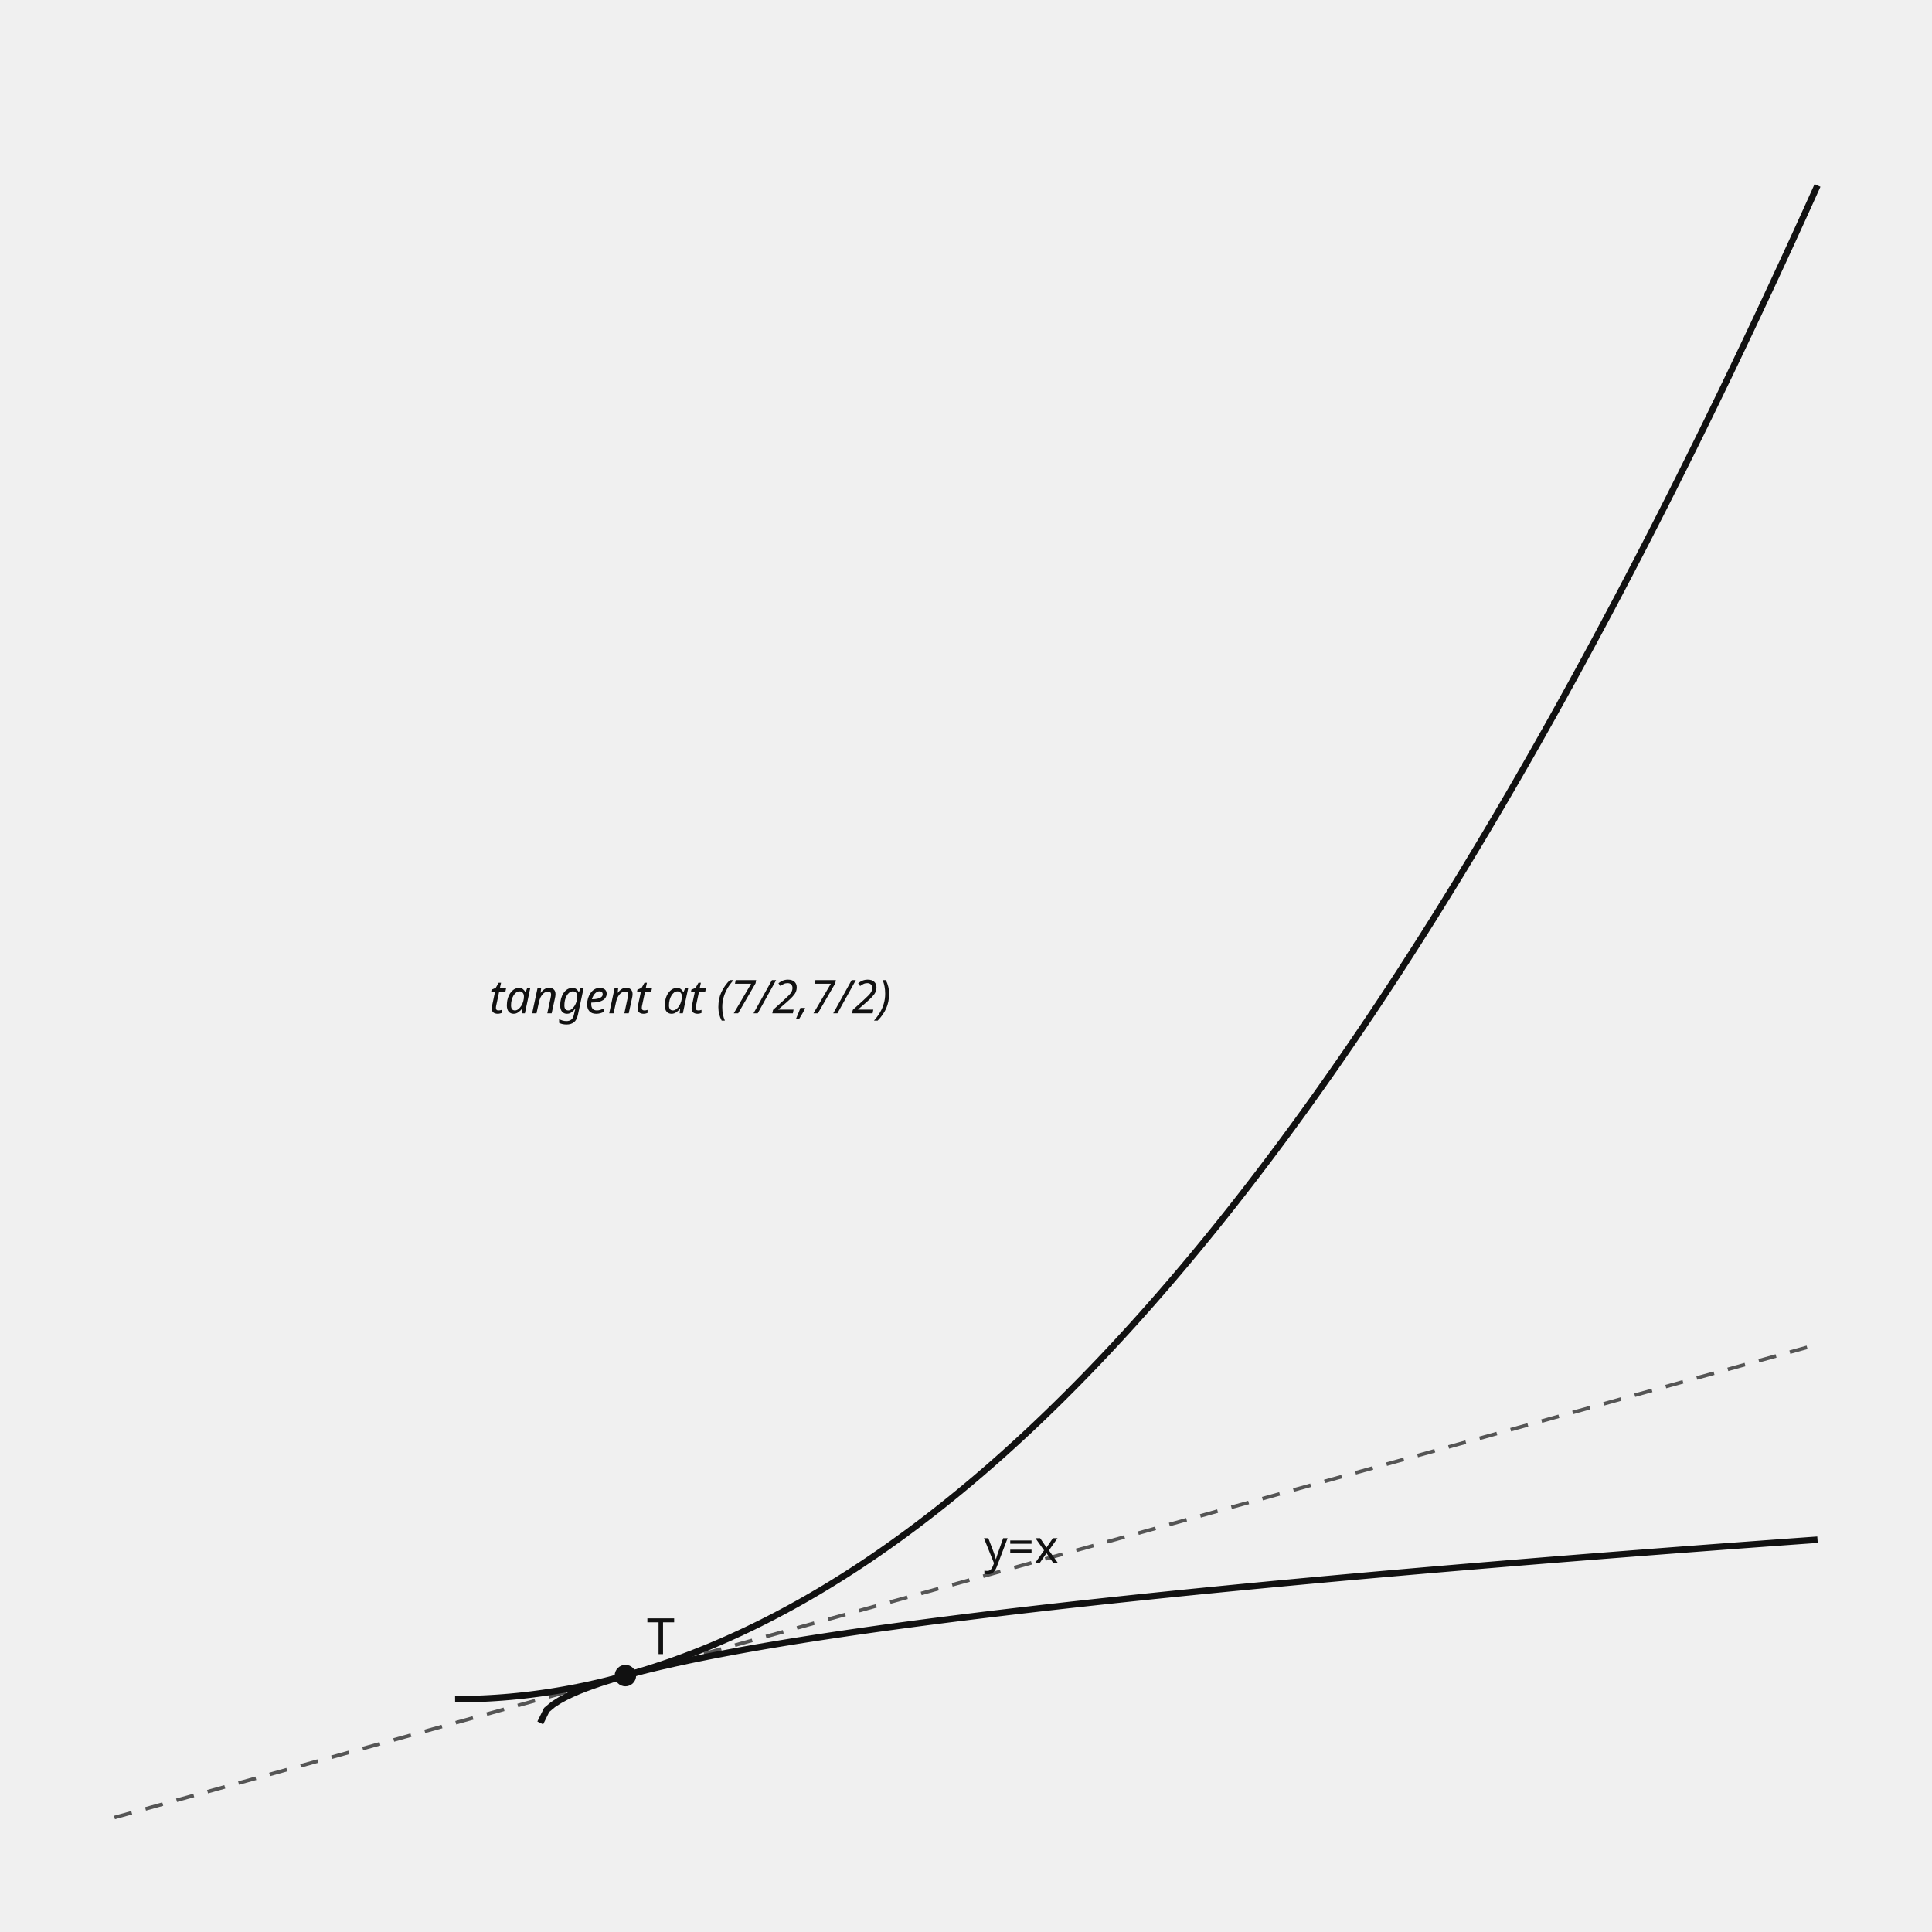
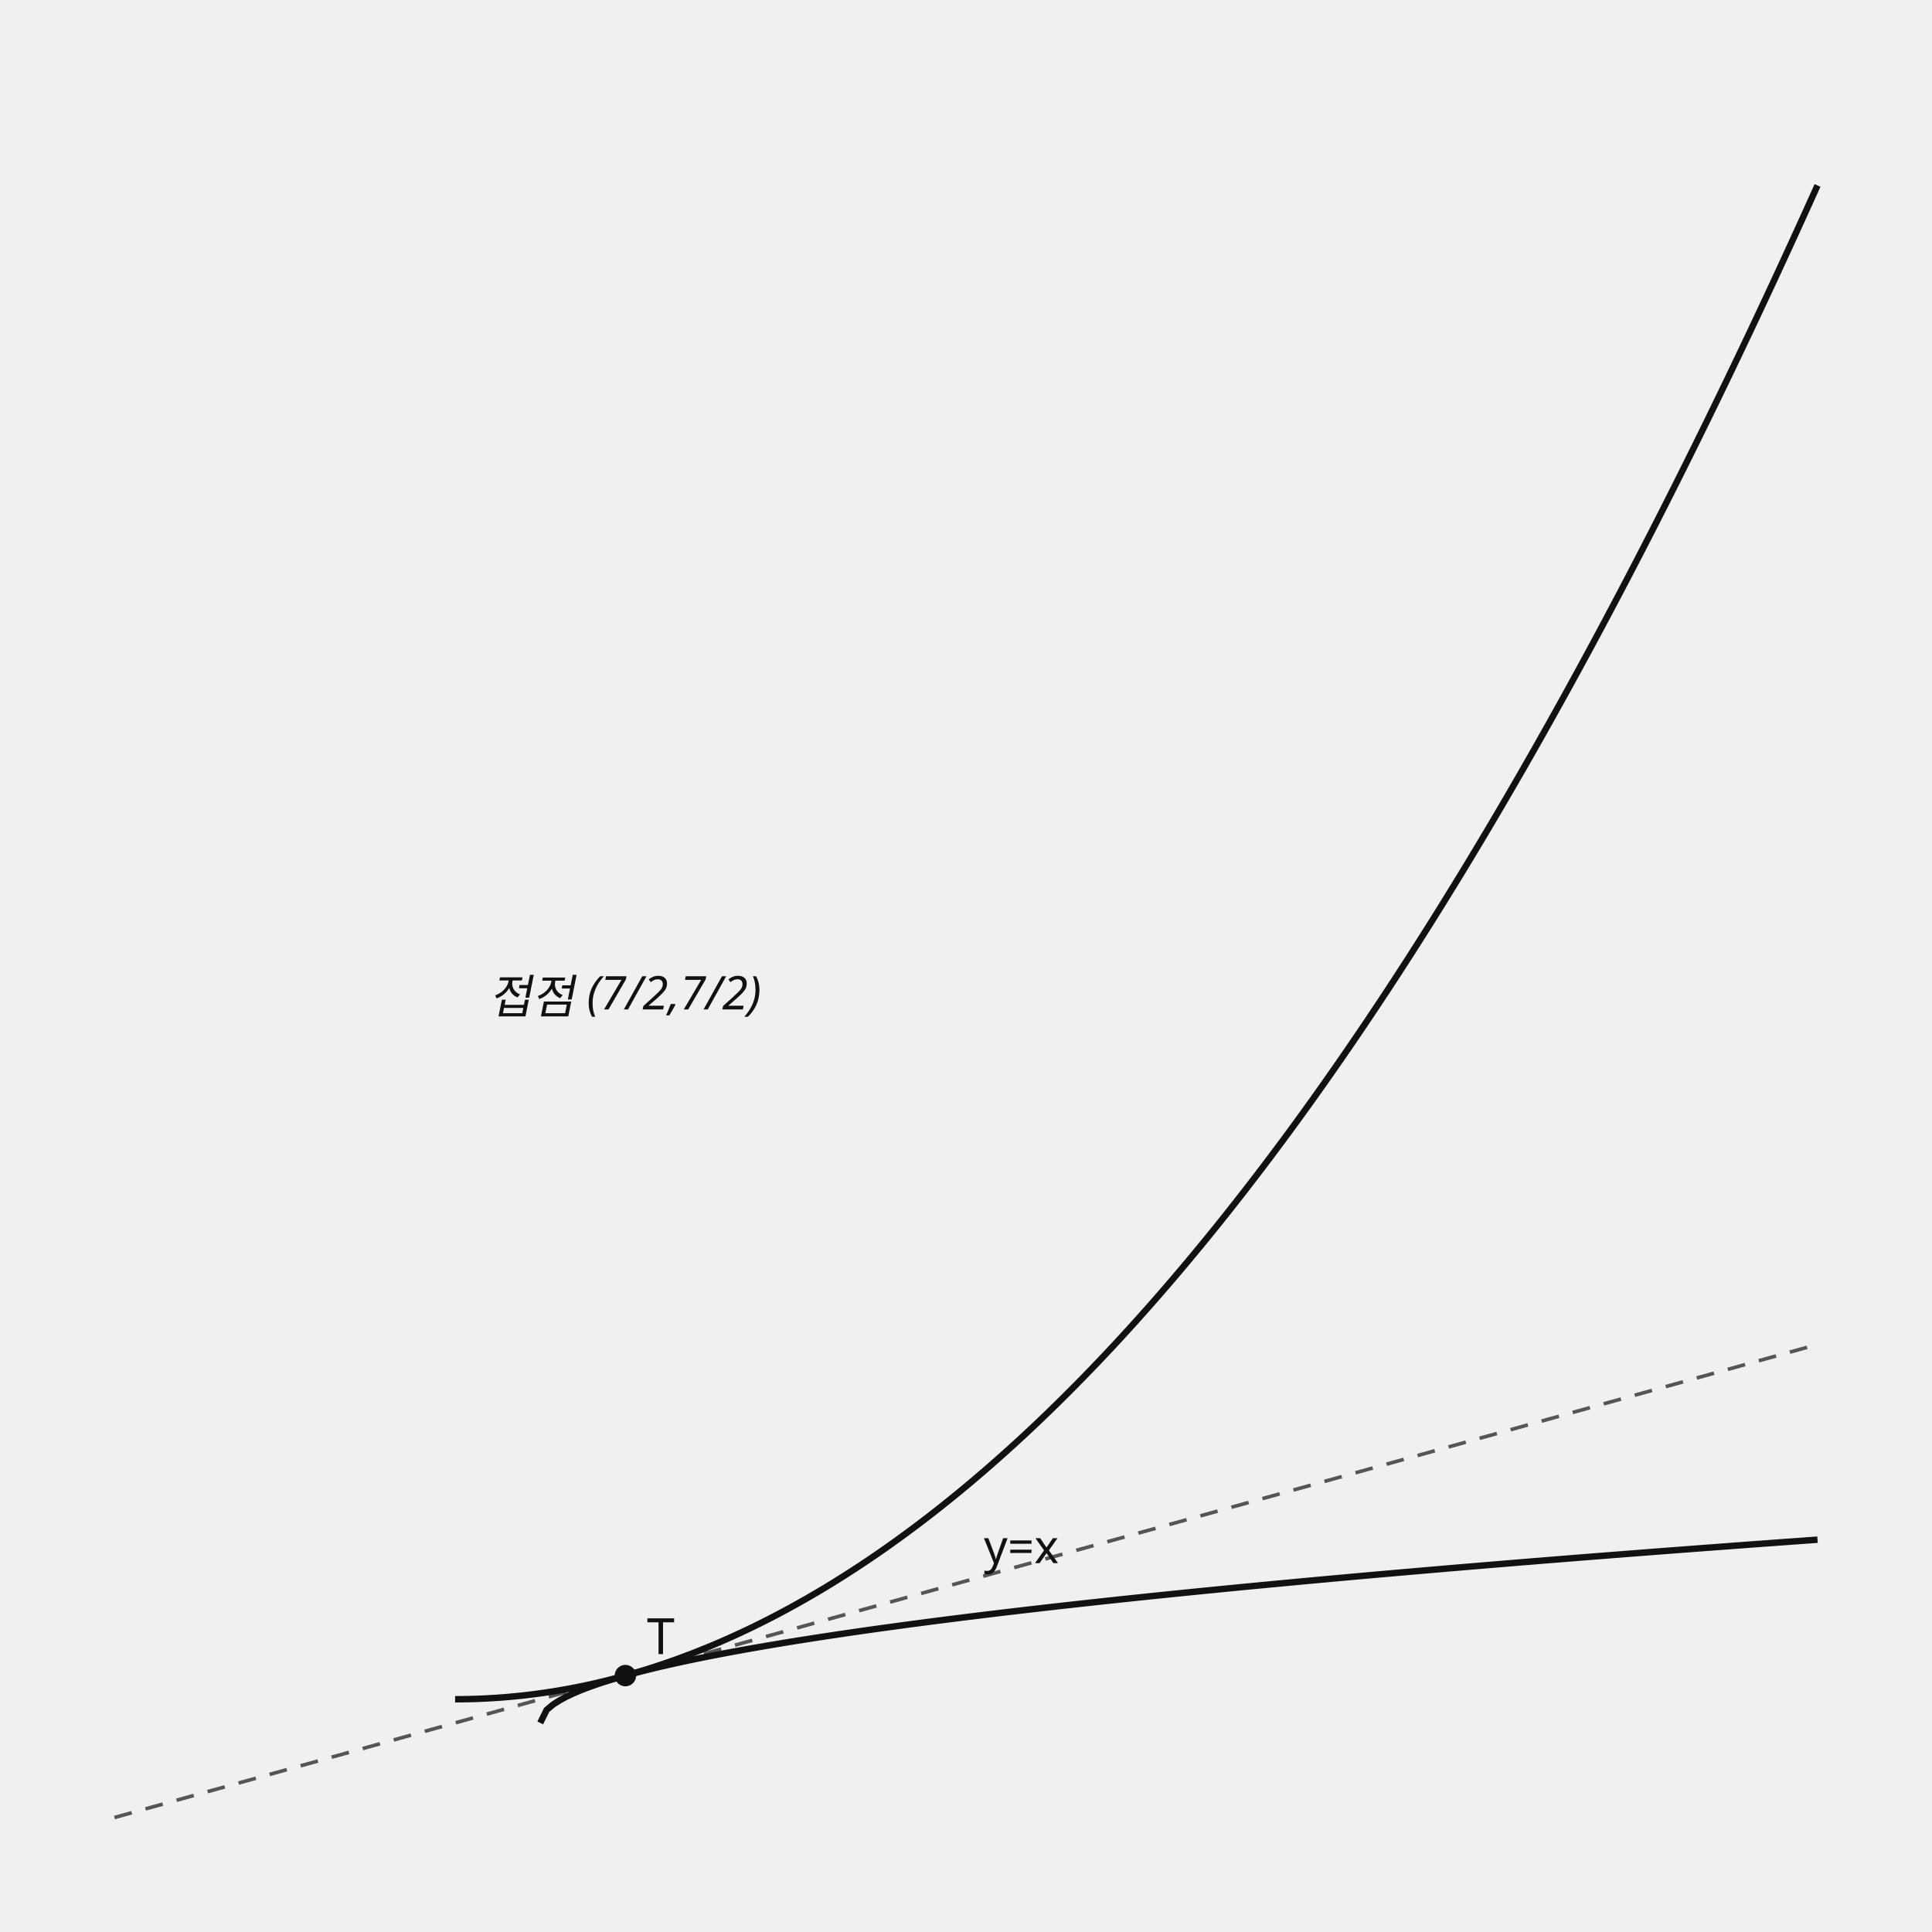
<svg xmlns="http://www.w3.org/2000/svg" data-graph-case="h1-25-palmas-2final-q11-inverse-tangent" data-fact-hash="1568fb55876bafe830e2709db73cc152dbf023ae513d15ea065aafab5f7eac6f" data-visual-provenance="reconstructed_from_independent_solution_facts" width="540" height="540" viewBox="0 0 540 540" role="img">
  <style>.axis{stroke:#111;stroke-width:1.2}.shape,.curve{fill:none;stroke:#111;stroke-width:1.8}.guide{fill:none;stroke:#555;stroke-width:1;stroke-dasharray:5 4}.point{fill:#111}.radius{fill:none;stroke:#1f4e79;stroke-width:1.5}.tangent{fill:none;stroke:#111;stroke-width:2.1}.perpendicular{fill:none;stroke:#555;stroke-width:1;stroke-dasharray:3 3}.right-angle{fill:none;stroke:#111;stroke-width:1.2}.center-point{fill:#1f4e79}.element-label,.annotation{font:13px sans-serif}.annotation{font-style:italic}text{font:14px sans-serif;fill:#111}.cell{fill:#fff;stroke:#111;stroke-width:1}.cell-text{text-anchor:middle;dominant-baseline:middle;font:13px sans-serif}</style>
  <line x1="32" y1="508" x2="508" y2="375.778" class="guide" />
  <text x="275" y="436.889" class="element-label">y=x</text>
  <polyline points="127.2,474.944 129.114,474.934 131.027,474.902 132.941,474.848 134.854,474.773 136.768,474.677 138.681,474.56 140.595,474.421 142.509,474.261 144.422,474.079 146.336,473.876 148.249,473.652 150.163,473.406 152.076,473.139 153.99,472.85 155.904,472.54 157.817,472.209 159.731,471.857 161.644,471.483 163.558,471.087 165.471,470.671 167.385,470.233 169.298,469.773 171.212,469.292 173.126,468.79 175.039,468.267 176.953,467.722 178.866,467.156 180.78,466.568 182.693,465.959 184.607,465.329 186.521,464.677 188.434,464.004 190.348,463.309 192.261,462.593 194.175,461.856 196.088,461.098 198.002,460.318 199.916,459.516 201.829,458.694 203.743,457.849 205.656,456.984 207.57,456.097 209.483,455.189 211.397,454.26 213.311,453.309 215.224,452.336 217.138,451.343 219.051,450.328 220.965,449.291 222.878,448.234 224.792,447.154 226.706,446.054 228.619,444.932 230.533,443.789 232.446,442.624 234.36,441.438 236.273,440.231 238.187,439.002 240.101,437.752 242.014,436.481 243.928,435.188 245.841,433.874 247.755,432.538 249.668,431.181 251.582,429.803 253.495,428.403 255.409,426.982 257.323,425.54 259.236,424.076 261.15,422.591 263.063,421.085 264.977,419.557 266.89,418.008 268.804,416.437 270.718,414.845 272.631,413.232 274.545,411.597 276.458,409.941 278.372,408.263 280.285,406.565 282.199,404.844 284.113,403.103 286.026,401.34 287.94,399.556 289.853,397.75 291.767,395.923 293.68,394.075 295.594,392.205 297.508,390.314 299.421,388.401 301.335,386.467 303.248,384.512 305.162,382.535 307.075,380.537 308.989,378.518 310.903,376.477 312.816,374.415 314.73,372.332 316.643,370.227 318.557,368.101 320.47,365.953 322.384,363.784 324.297,361.594 326.211,359.382 328.125,357.149 330.038,354.895 331.952,352.619 333.865,350.322 335.779,348.004 337.692,345.664 339.606,343.303 341.52,340.92 343.433,338.516 345.347,336.091 347.26,333.644 349.174,331.176 351.087,328.686 353.001,326.175 354.915,323.643 356.828,321.09 358.742,318.515 360.655,315.919 362.569,313.301 364.482,310.662 366.396,308.001 368.31,305.32 370.223,302.616 372.137,299.892 374.05,297.146 375.964,294.379 377.877,291.59 379.791,288.78 381.705,285.949 383.618,283.096 385.532,280.222 387.445,277.327 389.359,274.41 391.272,271.472 393.186,268.512 395.099,265.531 397.013,262.529 398.927,259.505 400.84,256.46 402.754,253.394 404.667,250.306 406.581,247.197 408.494,244.066 410.408,240.914 412.322,237.741 414.235,234.546 416.149,231.33 418.062,228.093 419.976,224.834 421.889,221.554 423.803,218.253 425.717,214.93 427.63,211.586 429.544,208.22 431.457,204.833 433.371,201.425 435.284,197.995 437.198,194.544 439.112,191.072 441.025,187.578 442.939,184.063 444.852,180.526 446.766,176.968 448.679,173.389 450.593,169.789 452.507,166.167 454.42,162.523 456.334,158.859 458.247,155.172 460.161,151.465 462.074,147.736 463.988,143.986 465.902,140.214 467.815,136.421 469.729,132.607 471.642,128.771 473.556,124.914 475.469,121.036 477.383,117.136 479.296,113.215 481.21,109.272 483.124,105.309 485.037,101.323 486.951,97.317 488.864,93.289 490.778,89.239 492.691,85.169 494.605,81.076 496.519,76.963 498.432,72.828 500.346,68.672 502.259,64.494 504.173,60.295 506.086,56.075 508,51.833" class="curve" />
  <polyline points="151,481.556 152.794,477.925 154.588,476.422 156.382,475.268 158.176,474.295 159.97,473.438 161.764,472.664 163.558,471.951 165.352,471.288 167.146,470.665 168.94,470.076 170.734,469.516 172.528,468.98 174.322,468.467 176.116,467.973 177.91,467.496 179.704,467.035 181.497,466.588 183.291,466.154 185.085,465.732 186.879,465.321 188.673,464.92 190.467,464.529 192.261,464.146 194.055,463.772 195.849,463.405 197.643,463.045 199.437,462.693 201.231,462.347 203.025,462.007 204.819,461.672 206.613,461.344 208.407,461.02 210.201,460.702 211.995,460.388 213.789,460.079 215.583,459.775 217.377,459.474 219.171,459.178 220.965,458.885 222.759,458.597 224.553,458.311 226.347,458.03 228.141,457.751 229.935,457.476 231.729,457.204 233.523,456.935 235.317,456.669 237.111,456.405 238.905,456.145 240.698,455.887 242.492,455.631 244.286,455.378 246.08,455.128 247.874,454.88 249.668,454.634 251.462,454.39 253.256,454.149 255.05,453.909 256.844,453.672 258.638,453.437 260.432,453.203 262.226,452.972 264.02,452.742 265.814,452.514 267.608,452.288 269.402,452.064 271.196,451.842 272.99,451.621 274.784,451.401 276.578,451.184 278.372,450.967 280.166,450.753 281.96,450.54 283.754,450.328 285.548,450.118 287.342,449.909 289.136,449.701 290.93,449.495 292.724,449.29 294.518,449.087 296.312,448.884 298.106,448.683 299.899,448.483 301.693,448.285 303.487,448.087 305.281,447.891 307.075,447.696 308.869,447.502 310.663,447.309 312.457,447.117 314.251,446.926 316.045,446.736 317.839,446.548 319.633,446.36 321.427,446.173 323.221,445.988 325.015,445.803 326.809,445.619 328.603,445.436 330.397,445.254 332.191,445.073 333.985,444.893 335.779,444.714 337.573,444.535 339.367,444.358 341.161,444.181 342.955,444.005 344.749,443.83 346.543,443.656 348.337,443.482 350.131,443.31 351.925,443.138 353.719,442.967 355.513,442.796 357.307,442.627 359.101,442.458 360.894,442.29 362.688,442.122 364.482,441.955 366.276,441.789 368.07,441.624 369.864,441.459 371.658,441.295 373.452,441.132 375.246,440.969 377.04,440.807 378.834,440.646 380.628,440.485 382.422,440.325 384.216,440.166 386.01,440.007 387.804,439.848 389.598,439.691 391.392,439.534 393.186,439.377 394.98,439.221 396.774,439.066 398.568,438.911 400.362,438.757 402.156,438.603 403.95,438.45 405.744,438.297 407.538,438.145 409.332,437.994 411.126,437.843 412.92,437.692 414.714,437.542 416.508,437.393 418.302,437.244 420.095,437.096 421.889,436.948 423.683,436.8 425.477,436.653 427.271,436.507 429.065,436.361 430.859,436.215 432.653,436.07 434.447,435.925 436.241,435.781 438.035,435.637 439.829,435.494 441.623,435.351 443.417,435.209 445.211,435.067 447.005,434.926 448.799,434.784 450.593,434.644 452.387,434.504 454.181,434.364 455.975,434.224 457.769,434.085 459.563,433.947 461.357,433.808 463.151,433.671 464.945,433.533 466.739,433.396 468.533,433.26 470.327,433.123 472.121,432.988 473.915,432.852 475.709,432.717 477.503,432.582 479.296,432.448 481.09,432.314 482.884,432.18 484.678,432.047 486.472,431.914 488.266,431.782 490.06,431.649 491.854,431.518 493.648,431.386 495.442,431.255 497.236,431.124 499.03,430.994 500.824,430.863 502.618,430.734 504.412,430.604 506.206,430.475 508,430.346" class="curve" />
  <circle cx="174.8" cy="468.333" r="3" class="point" />
  <text x="180.8" y="462.333">T</text>
-   <text x="136.72" y="283.222" class="annotation">tangent at (7/2,7/2)</text>
+   <text x="136.72" y="283.222" class="annotation">접점 (7/2,7/2)</text>
</svg>
